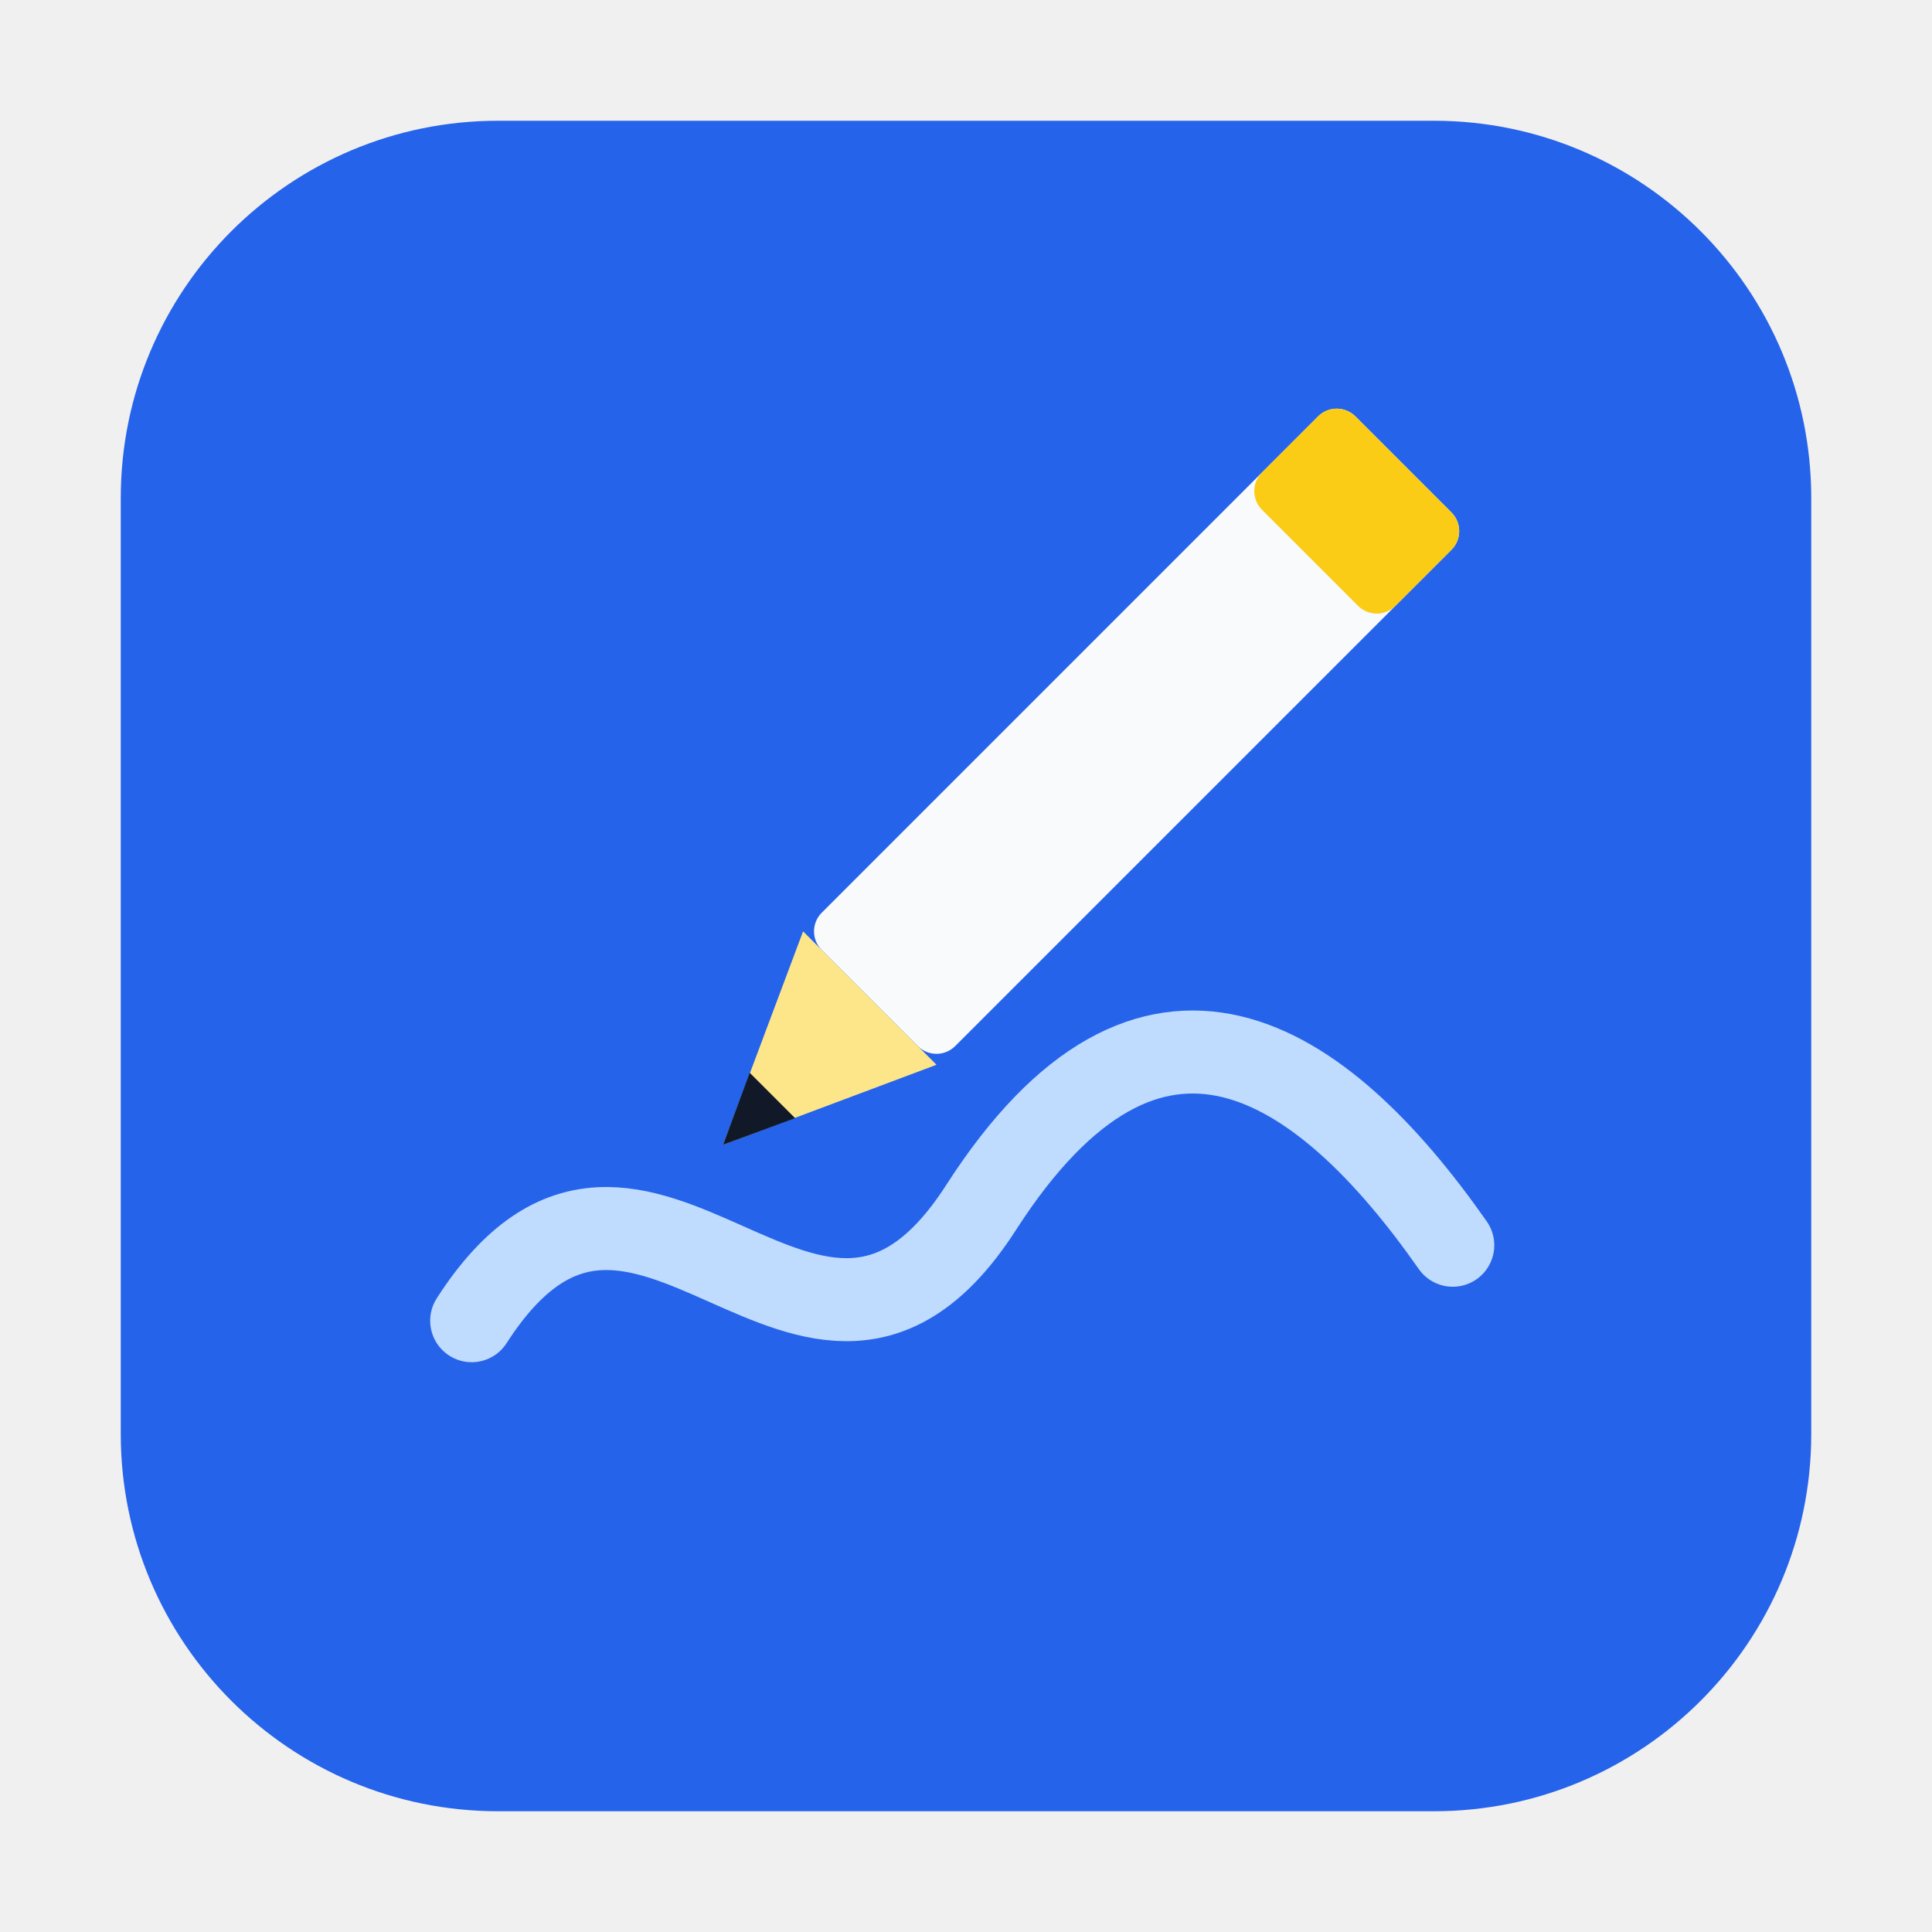
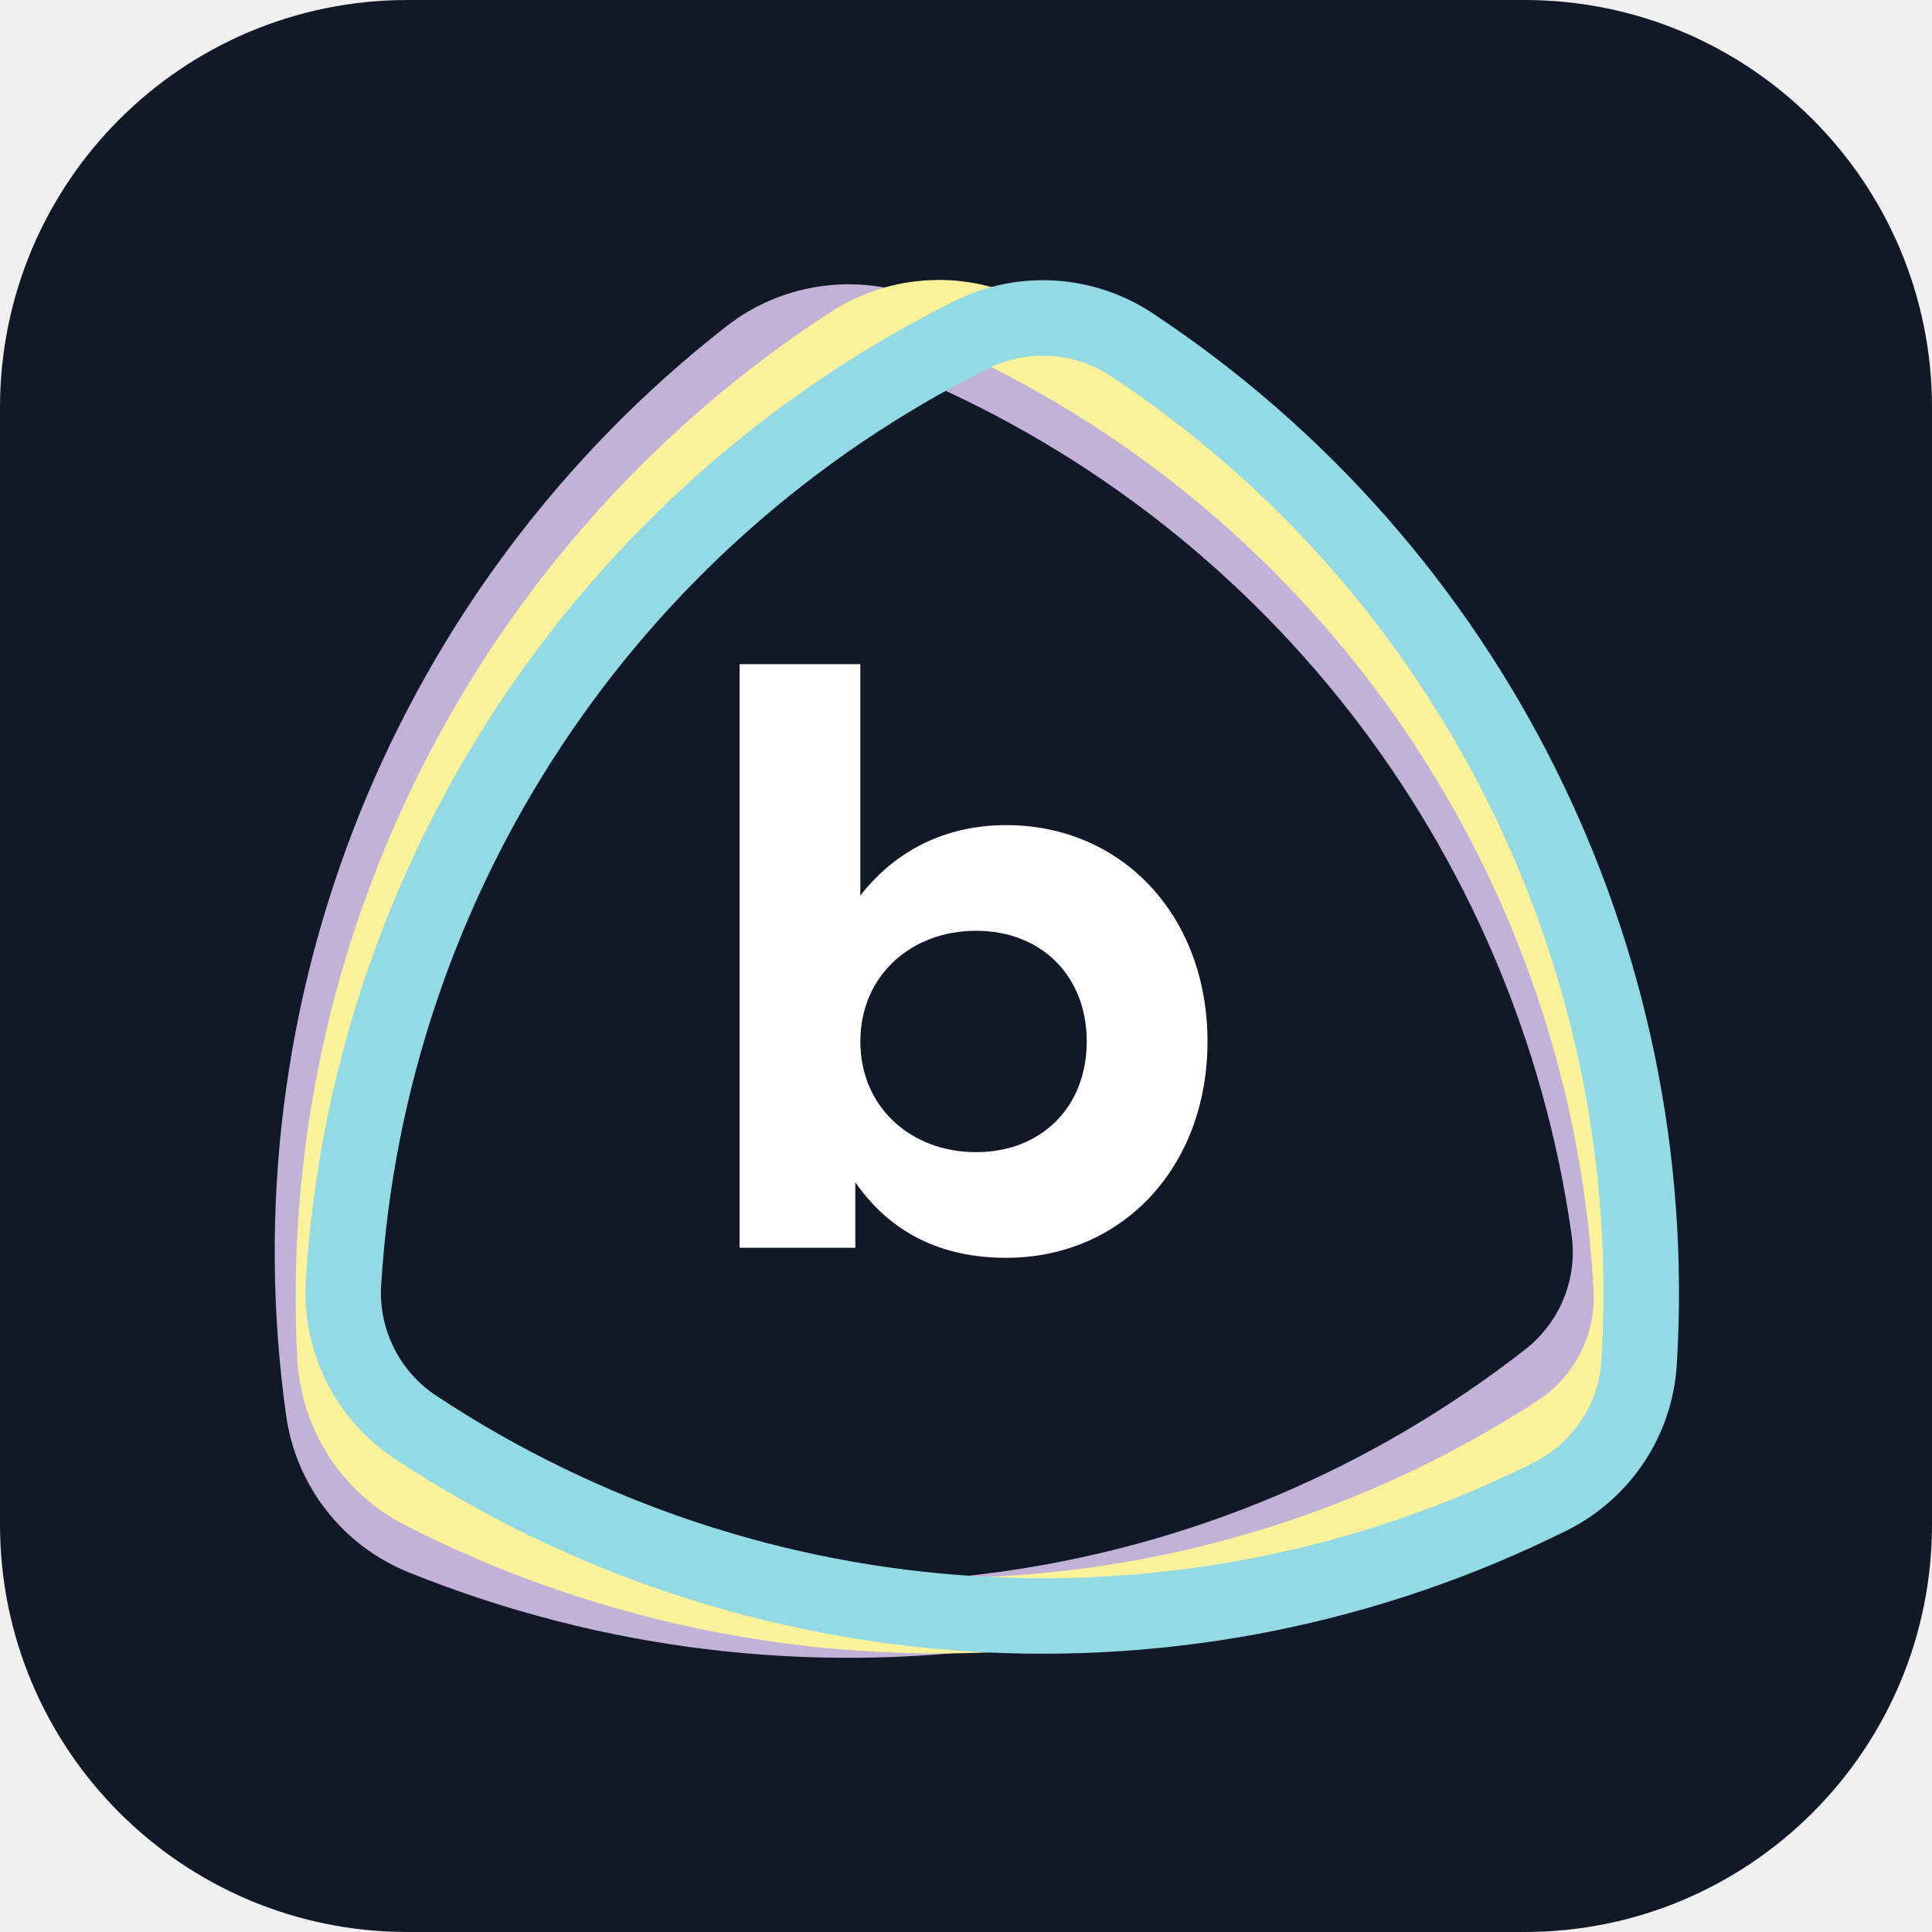
- <svg xmlns="http://www.w3.org/2000/svg" viewBox="0 0 1024 1024">
-   <rect x="64" y="64" width="896" height="896" rx="200" fill="#2563eb" />
-   <path d="M250 700 C 340 560, 430 780, 520 640 S 700 560, 770 660" fill="none" stroke="#bfdbfe" stroke-width="44" stroke-linecap="round" />
-   <g transform="rotate(45 560 430)">
-     <rect x="510" y="170" width="100" height="400" rx="14" fill="#f9fafb" />
-     <rect x="510" y="170" width="100" height="70" rx="14" fill="#facc15" />
-     <path d="M510 570 L610 570 L560 680 Z" fill="#fde68a" />
-     <path d="M543 643 L577 643 L560 680 Z" fill="#111827" />
+ <svg xmlns="http://www.w3.org/2000/svg" viewBox="-42 -42 384 384">
+   <rect x="-42" y="-42" width="384" height="384" rx="81" fill="#111827" />
+   <g fill="none" stroke-width="15">
+     <path d="M134.00 25.29 A32 32 0 0 1 166.00 25.29 A226 226 0 0 1 279.00 221.01 A32 32 0 0 1 263.00 248.72 A226 226 0 0 1 37.00 248.72 A32 32 0 0 1 21.00 221.01 A226 226 0 0 1 134.00 25.29Z" stroke="#c2b2d8" stroke-opacity="1" transform="translate(-9 0) rotate(-8 150 156)" />
+     <path d="M134.00 25.29 A32 32 0 0 1 166.00 25.29 A226 226 0 0 1 279.00 221.01 A32 32 0 0 1 263.00 248.72 A226 226 0 0 1 37.00 248.72 A32 32 0 0 1 21.00 221.01 A226 226 0 0 1 134.00 25.29Z" stroke="#faf29b" stroke-opacity="1" transform="translate(0 0) rotate(-3 150 156)" />
+     <path d="M134.00 25.29 A32 32 0 0 1 166.00 25.29 A226 226 0 0 1 279.00 221.01 A32 32 0 0 1 263.00 248.72 A226 226 0 0 1 37.00 248.72 A32 32 0 0 1 21.00 221.01 A226 226 0 0 1 134.00 25.29Z" stroke="#94dae4" stroke-opacity="1" transform="translate(9 0) rotate(3.5 150 156)" />
  </g>
+   <path transform="translate(141 152)" fill="#ffffff" d="M-36 -62h24v46c7-9 17-14 29-14 23 0 40 18 40 43s-17 43-40 43c-13 0-23-5-30-15v13h-23z M11 -9c-13 0-23 9-23 22s10 22 23 22 22-9 22-22-9-22-22-22z" fill-rule="evenodd" />
</svg>
